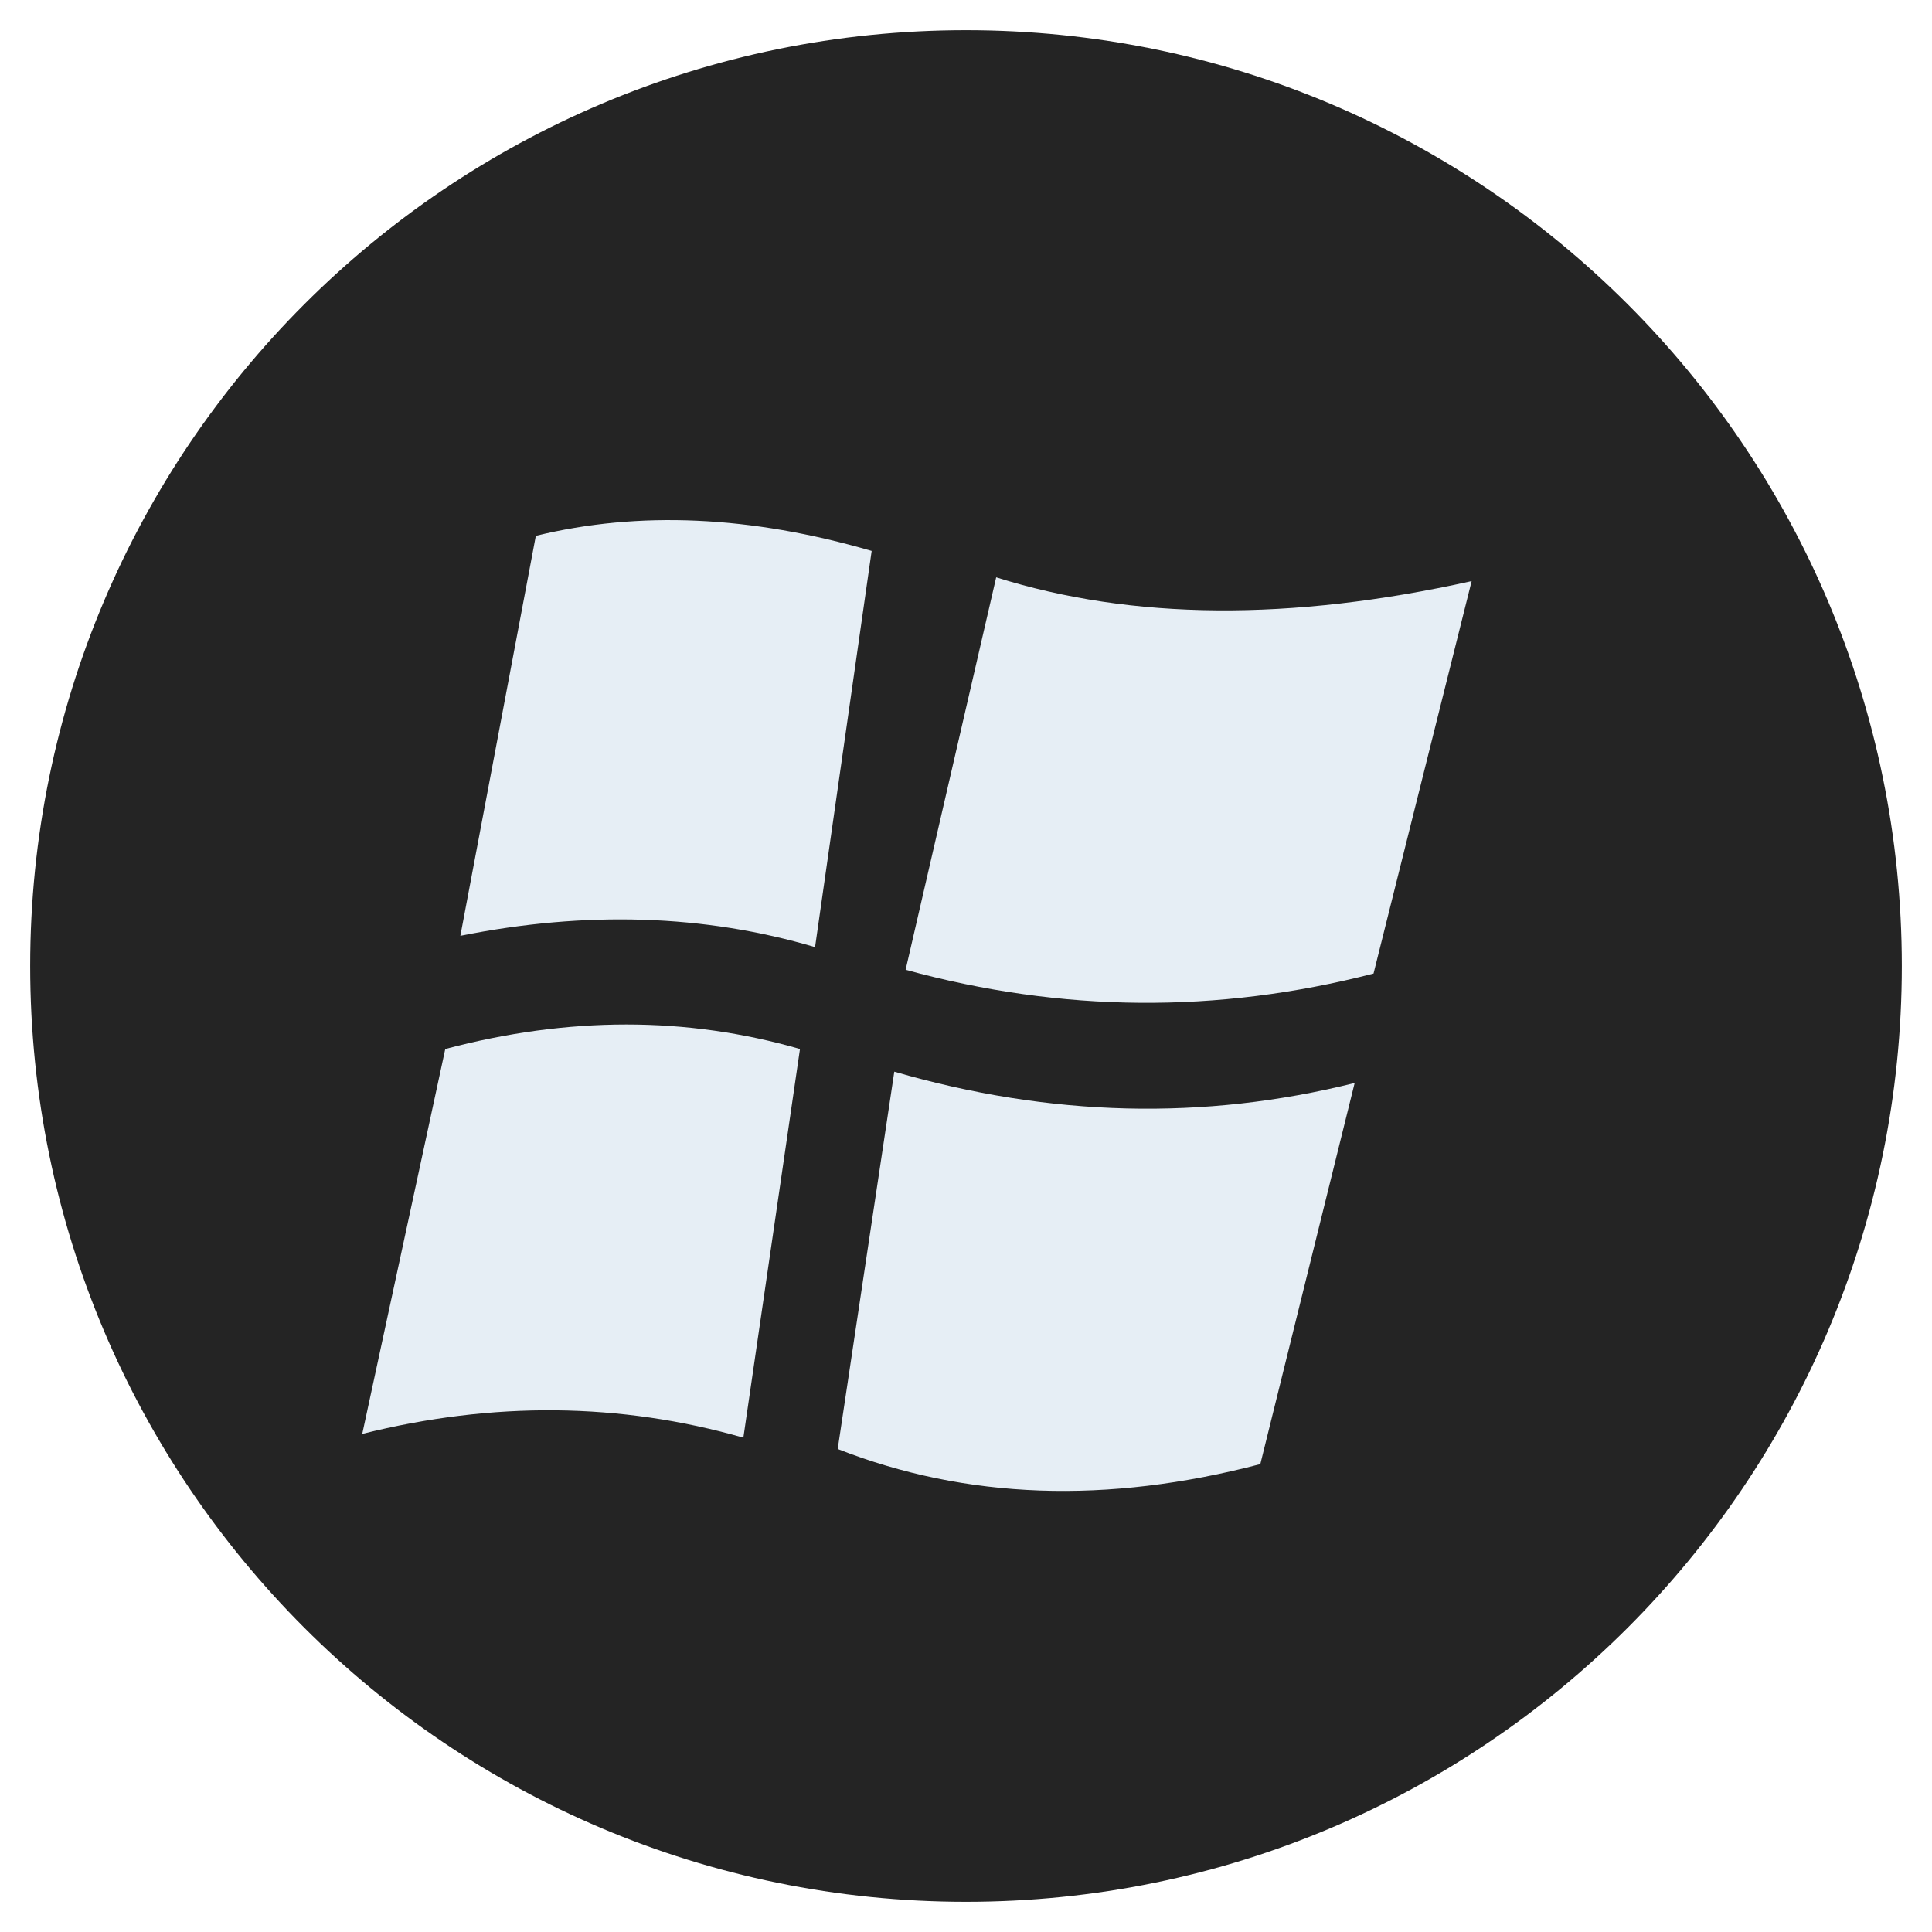
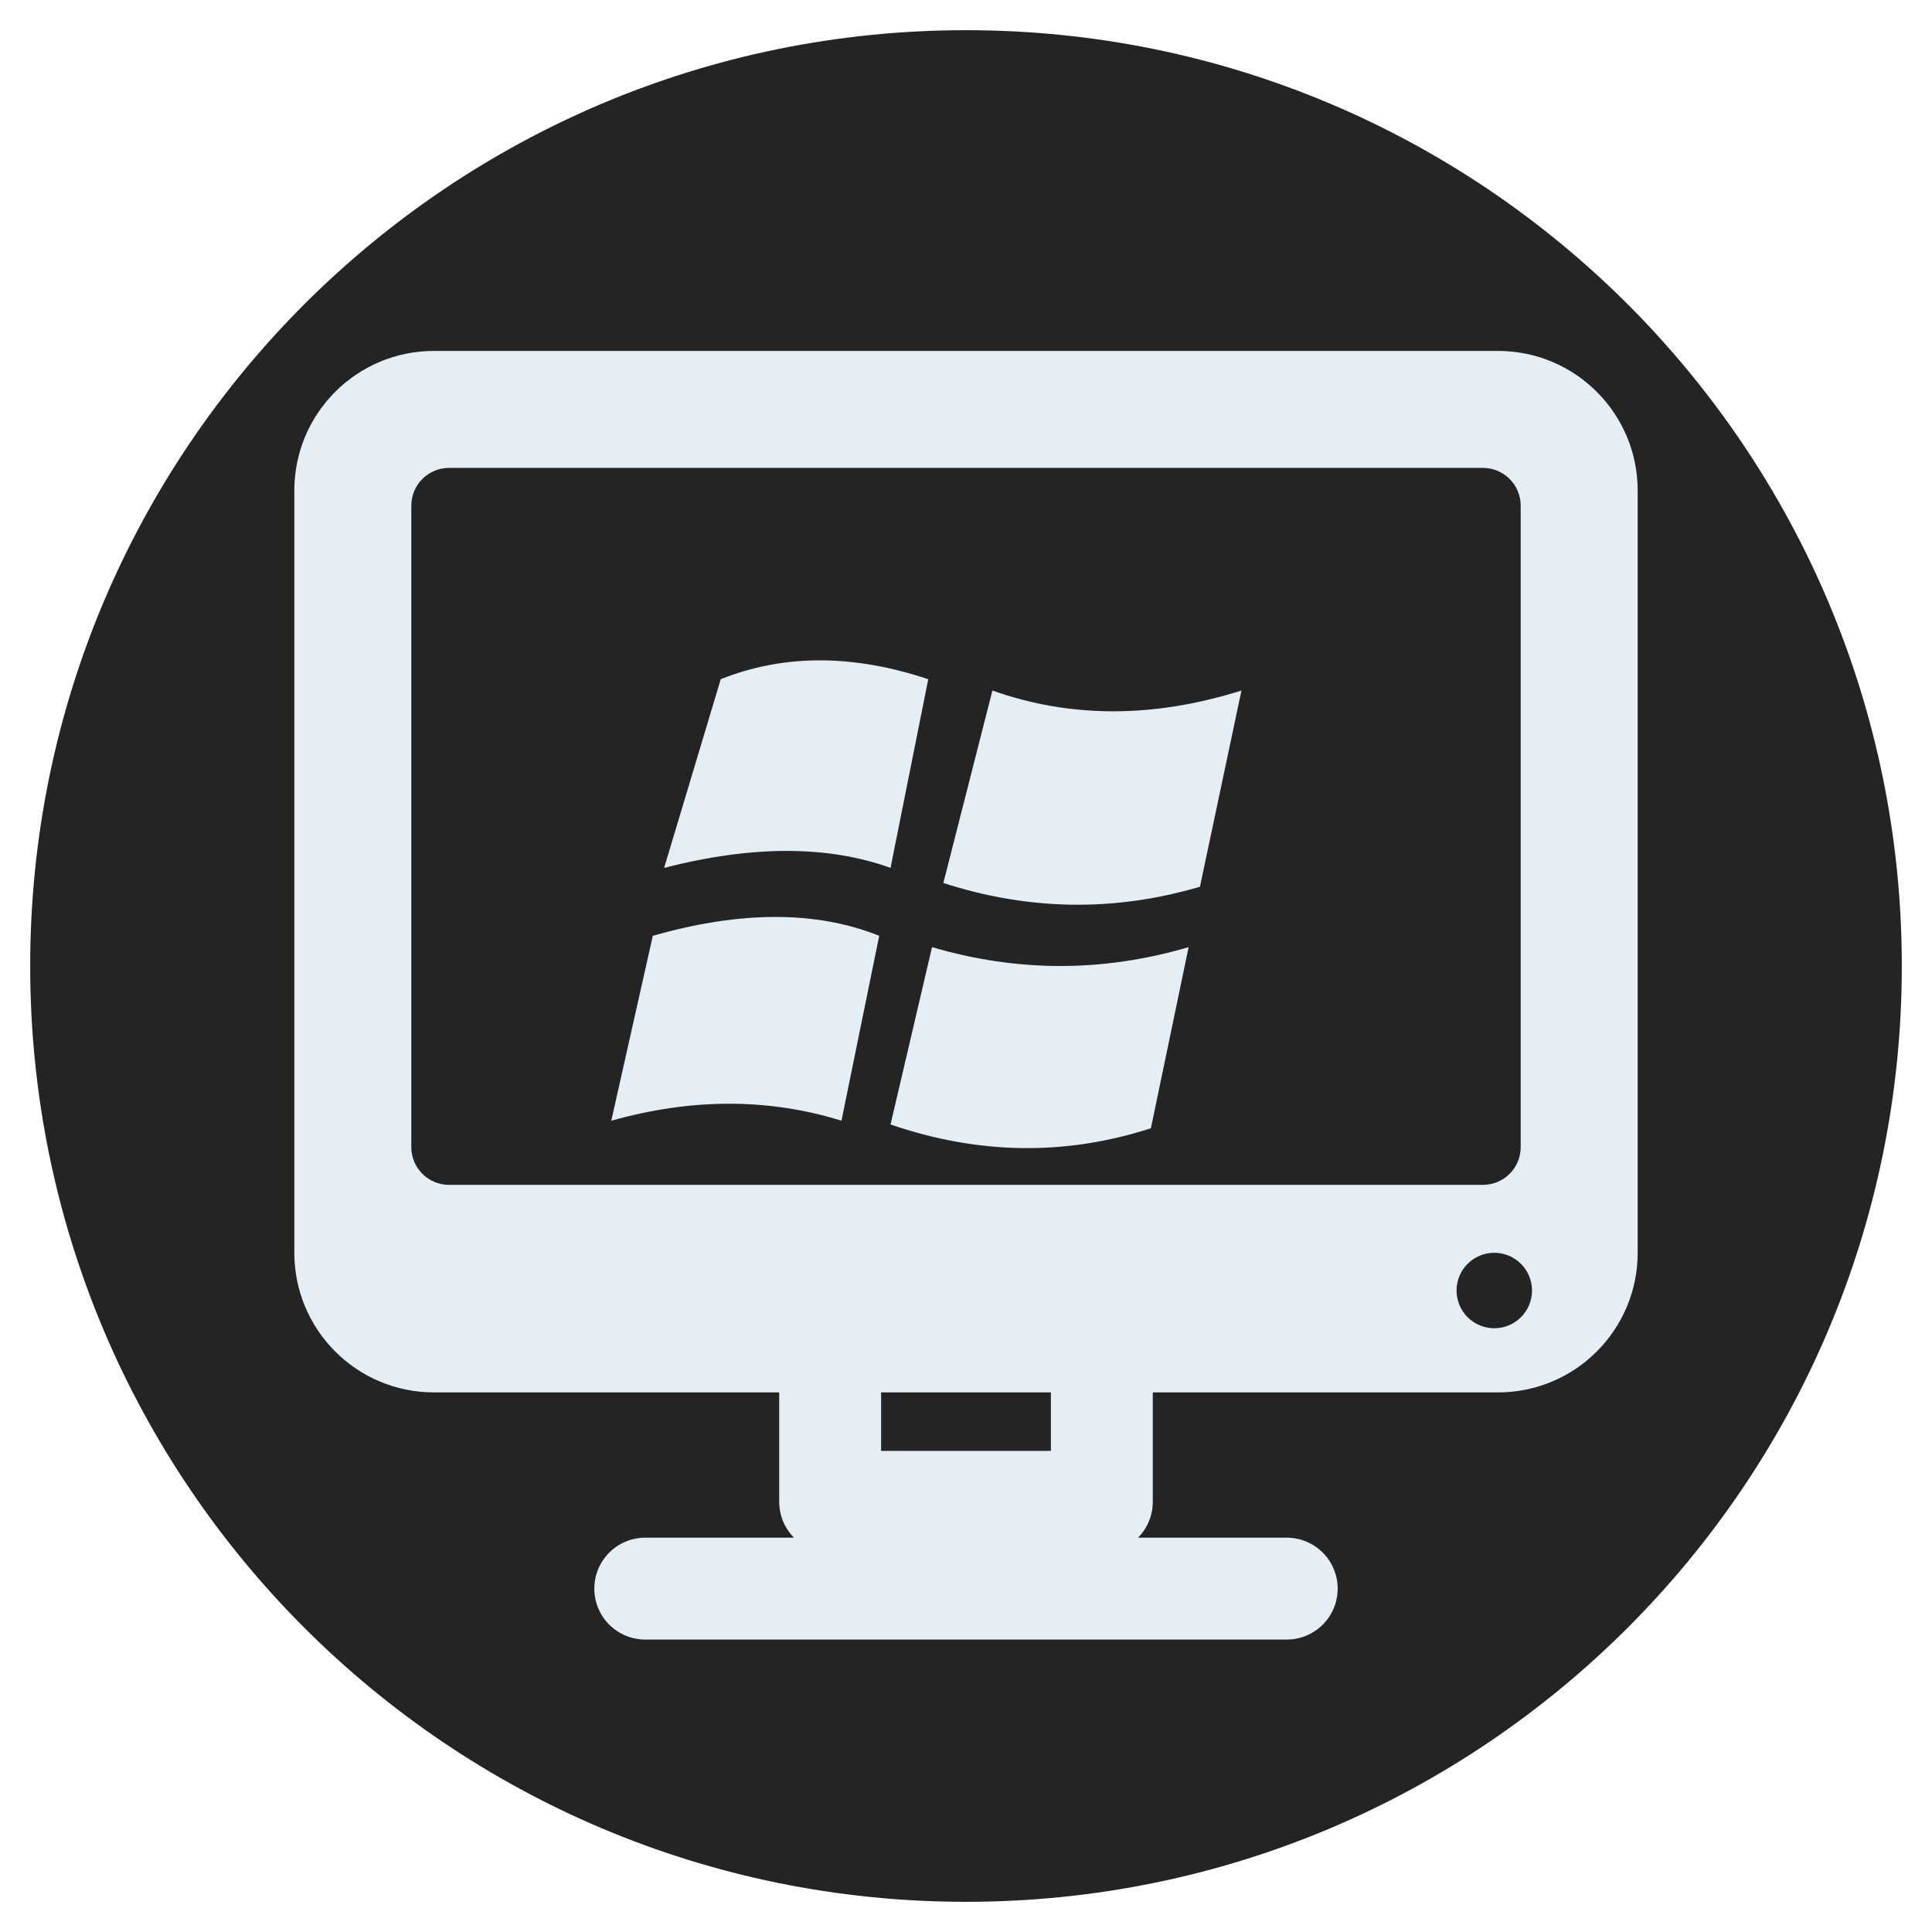
<svg xmlns="http://www.w3.org/2000/svg" viewBox="0 0 512 512" role="img" aria-labelledby="title description">
  <circle cx="256" cy="256" r="248" fill="#242424" />
-   <path d="M142 142q41-10 89 4l-15 105q-44-13-94-3Zm122 11q54 17 126 1l-26 104q-62 16-124-1ZM118 278q49-13 94 0l-15 103q-49-14-101-1Zm119 6q62 18 122 3l-25 101q-61 16-112-4Z" fill="#e6eef5" />
+   <rect x="78" y="93" width="356" height="276" rx="37" fill="#e6eef5" />
+   <rect x="109" y="124" width="294" height="190" rx="10" fill="#242424" />
+   <circle cx="396" cy="342" r="10" fill="#242424" />
+   <path d="M220 368v30h72v-30M171 421h170" fill="none" stroke="#e6eef5" stroke-width="27" stroke-linecap="round" stroke-linejoin="round" />
+   <path d="M191 180q25-10 55 0l-10 50q-25-9-60 0Zm72 3q31 11 66 0l-11 52q-34 10-68-1Zm-90 65q35-10 60 0l-10 49q-29-9-61 0Zm74 3q34 10 68 0l-10 48q-34 11-69-1Z" fill="#e6eef5" />
</svg>
